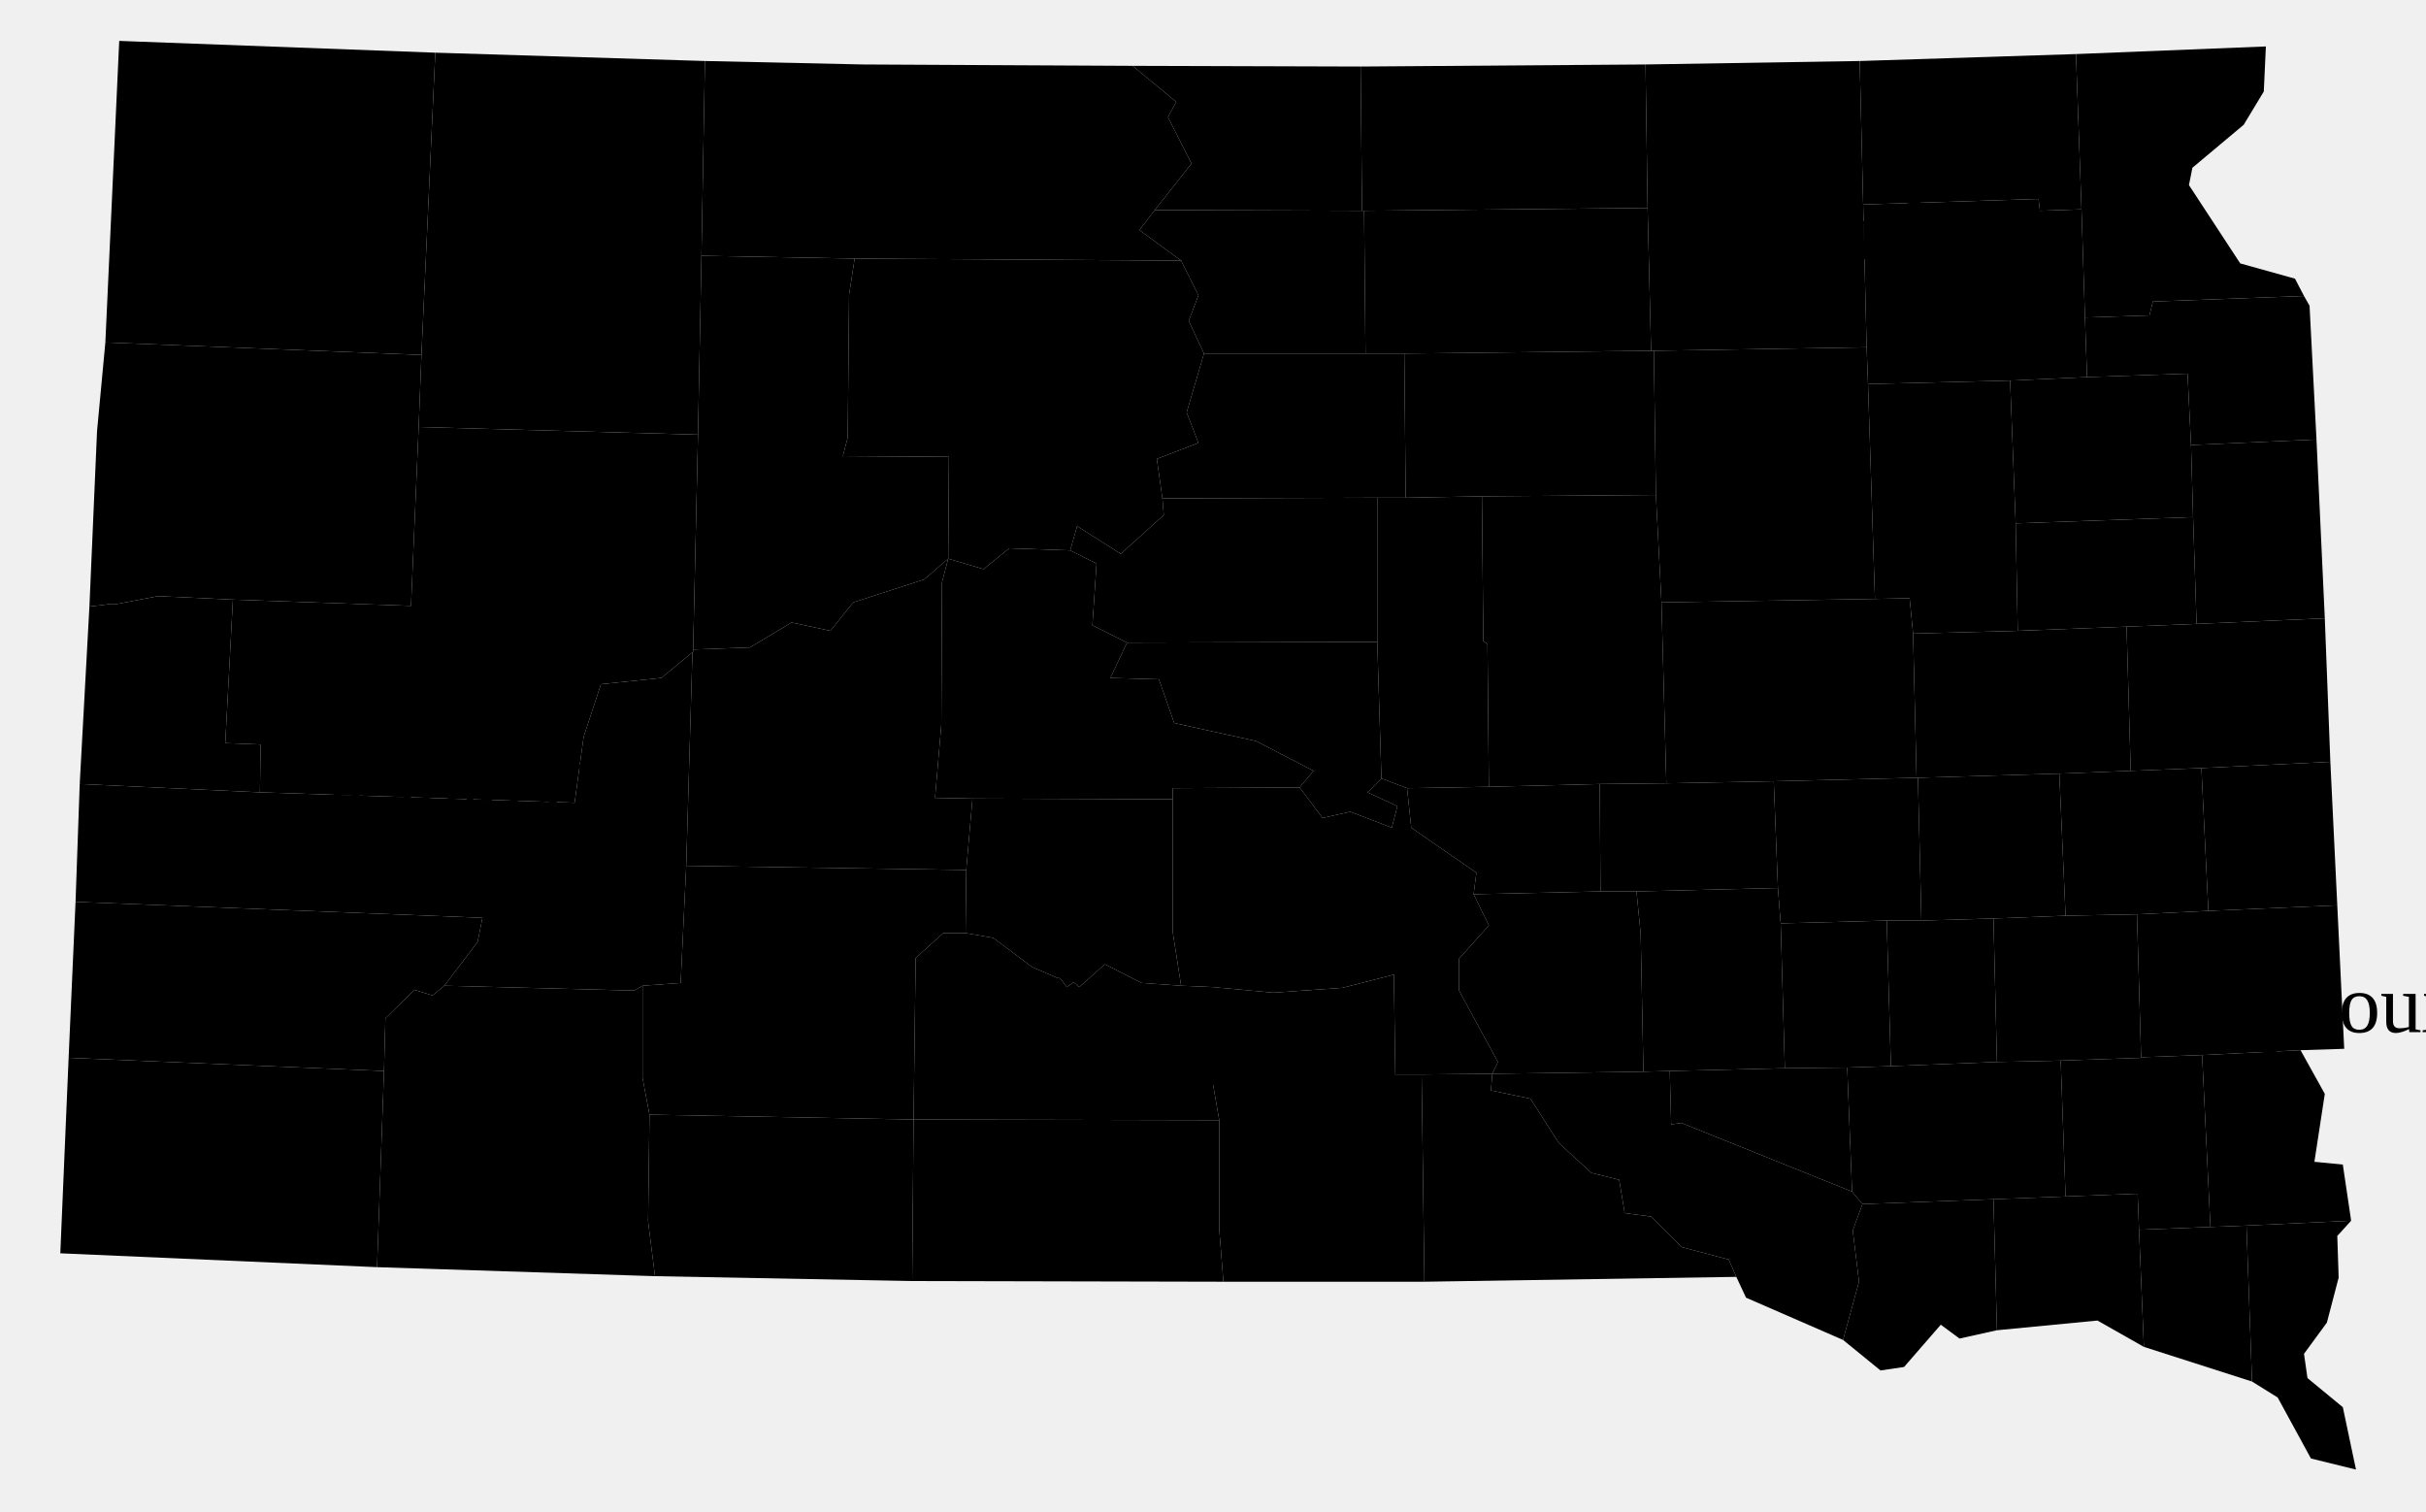
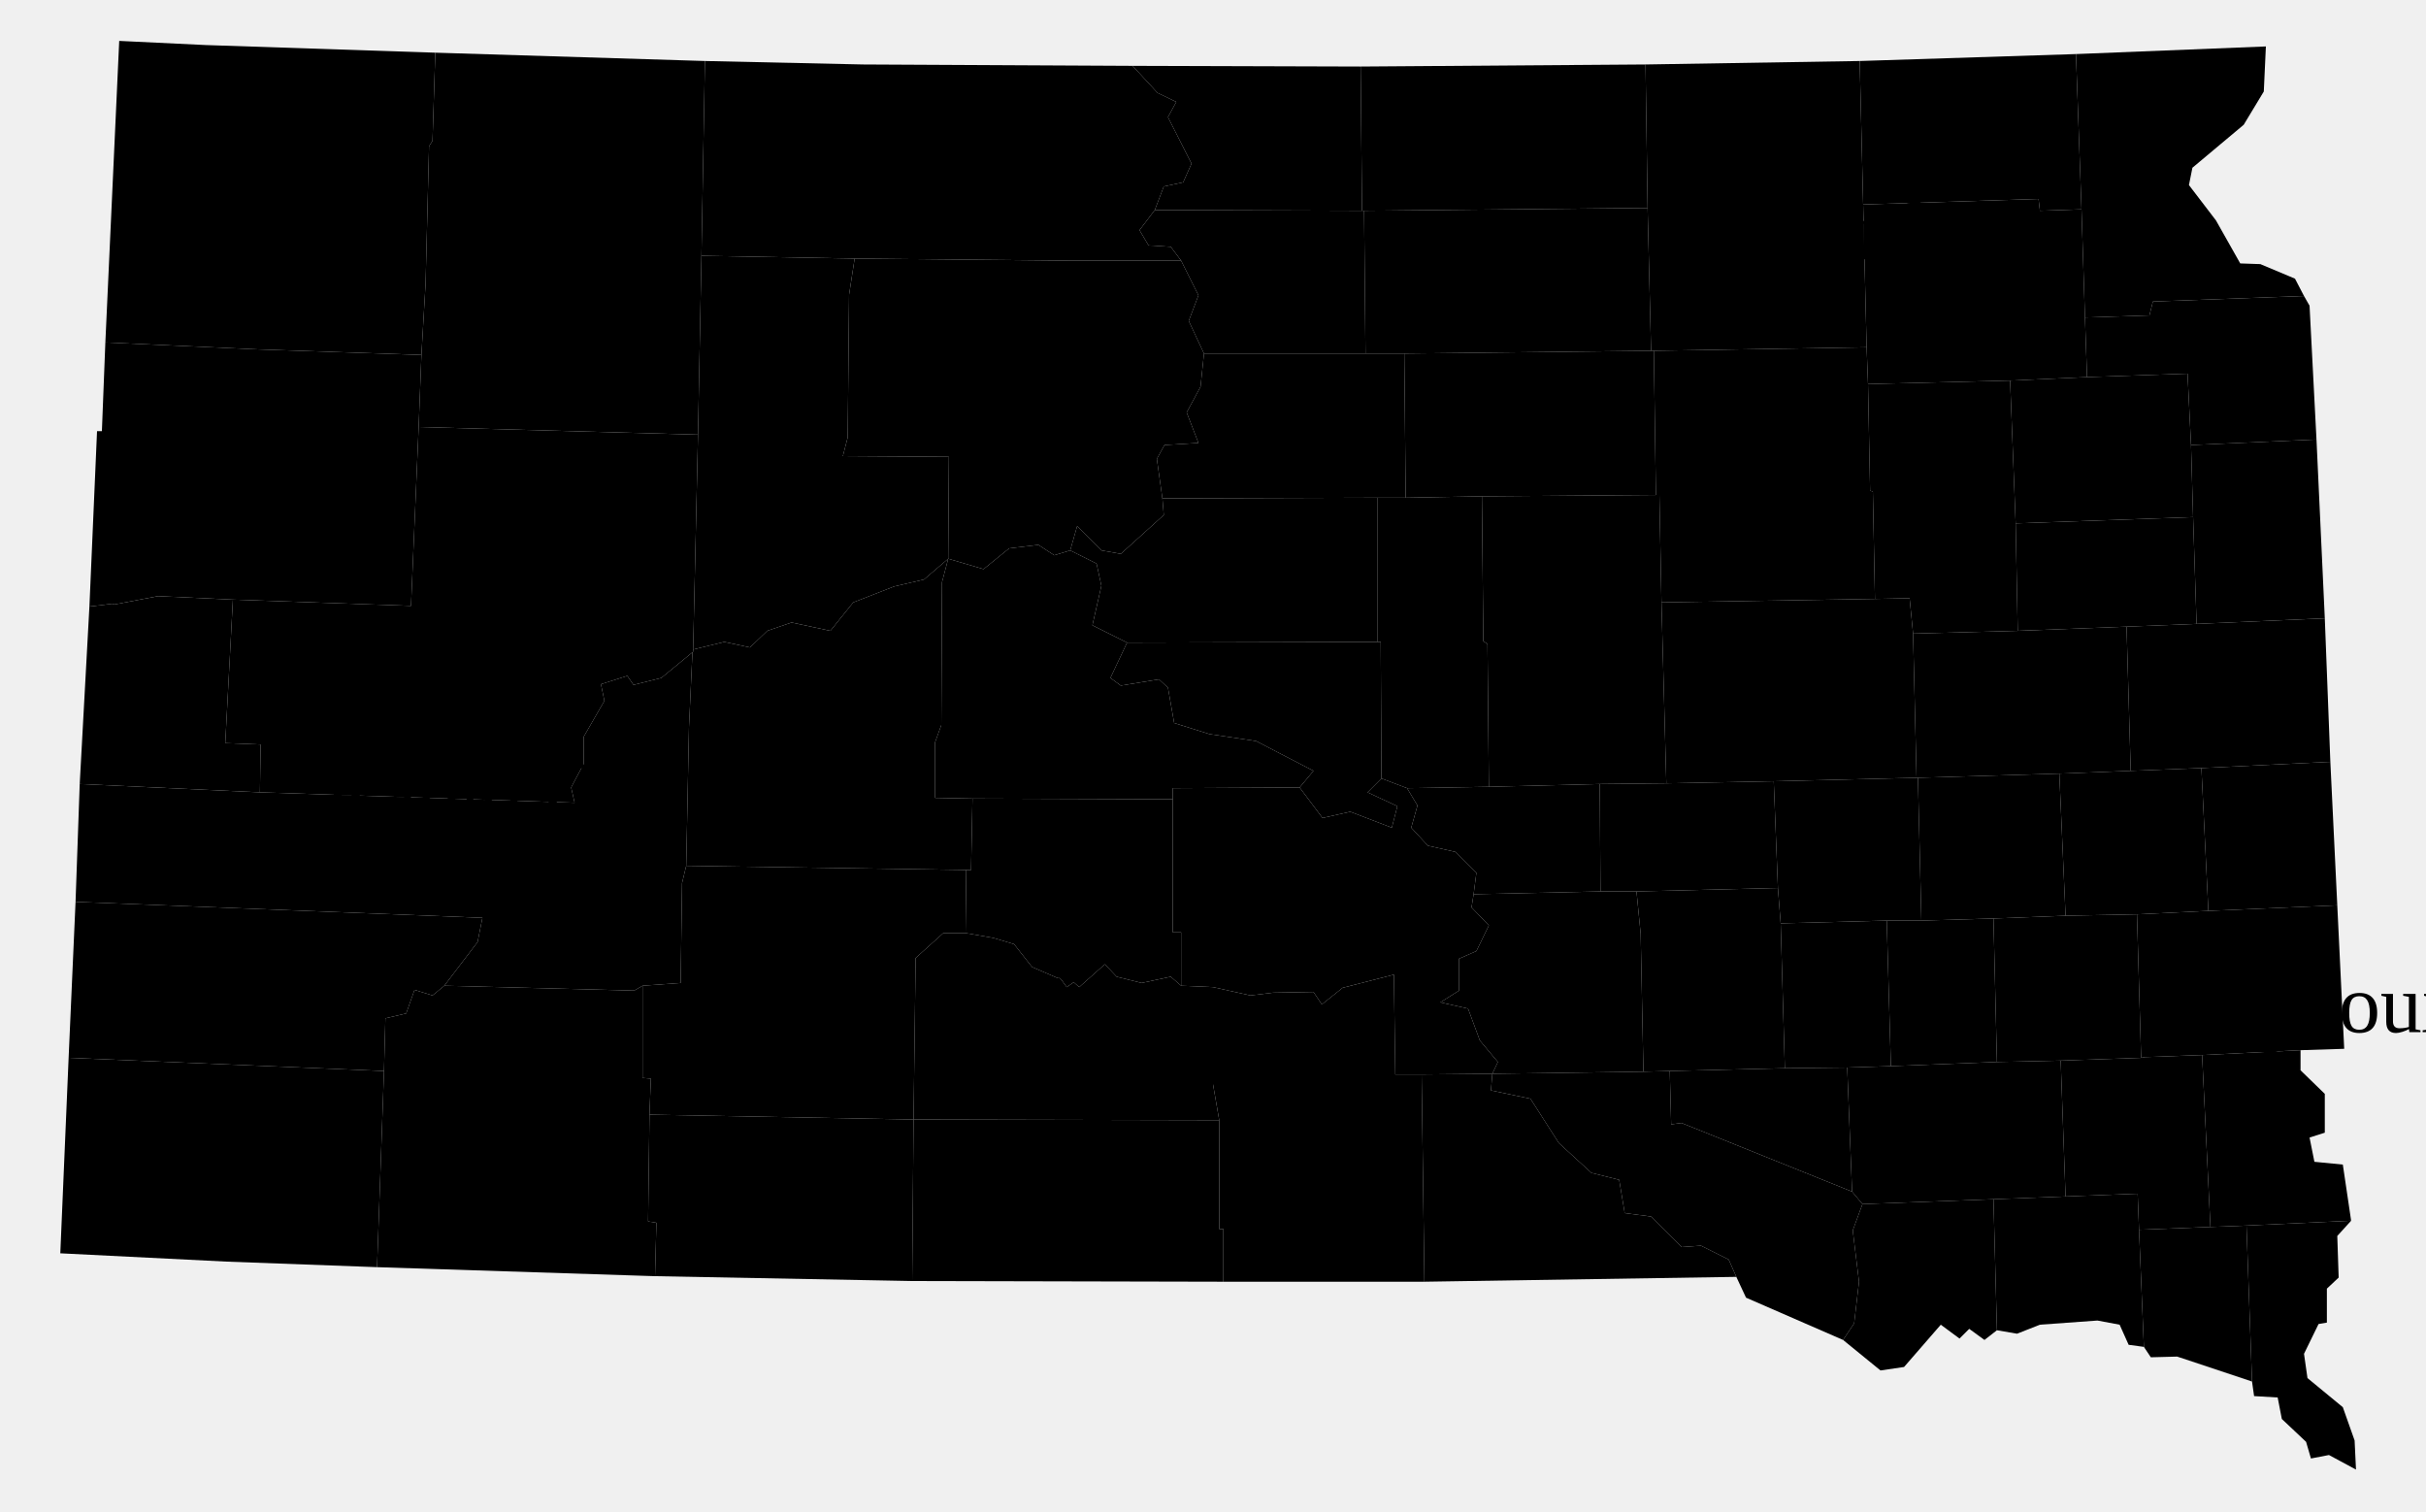
<svg xmlns="http://www.w3.org/2000/svg" version="1.1" width="350" height="218" viewBox="0 0 350 218">
  <defs>
    <pattern id="pattern-no-results" width="50" height="50" patternUnits="userSpaceOnUse">
      <rect width="50" height="50" fill="#ddd" />
-       <path d="M-5,5L5,-5M-5,55L55,-5M45,55L55,45" stroke-width="10" stroke="#666666" />
+       <path d="M-5,5L5,-5M-5,55L55,-5M45,55L55,45" stroke-width="10" stroke="#ffffff" />
    </pattern>
  </defs>
  <g class="counties" transform="scale(0.1)">
    <path data-fips-int="46003" data-name="Aurora County" d="M2569,1332l6,209 -166,4 -38,1 -4,-199 -6,-61 204,-5Z" />
    <path data-fips-int="46005" data-name="Beadle County" d="M2705,864l50,-1 5,51 5,208 -206,5 -155,3 -7,-261Z" />
-     <path data-fips-int="46007" data-name="Bennett County" d="M1318,1615l-2,233 -371,-7 -10,-79 2,-154Z" />
-     <path data-fips-int="46009" data-name="Bon Homme County" d="M2876,1730l5,189 -54,12 -27,-20 -53,61 -34,5 -54,-44 23,-84 -9,-74 14,-38Z" />
+     <path data-fips-int="46007" data-name="Bennett County" d="M1318,1615l-2,233 -371,-7 2,-77 -12,-2 2,-154Z" />
+     <path data-fips-int="46009" data-name="Bon Homme County" d="M2876,1730l5,189 -18,14 -22,-16 -14,14 -27,-20 -53,61 -34,5 -54,-44 16,-24 7,-60 -9,-74 14,-38Z" />
    <path data-fips-int="46011" data-name="Brookings County" d="M3354,892l8,207 -186,9 -102,4 -6,-208 101,-4Z" />
    <path data-fips-int="46013" data-name="Brown County" d="M2683,88l5,207 5,206 -307,5 -4,0 -5,-206 -3,-207Z" />
-     <path data-fips-int="46015" data-name="Brule County" d="M2371,1546l-218,3 8,-17 -56,-103 0,-46 43,-48 -22,-45 183,-4 52,0 6,61Z" />
-     <path data-fips-int="46017" data-name="Buffalo County" d="M2308,1131l1,155 -183,4 4,-31 -94,-65 -6,-57 118,-2Z" />
-     <path data-fips-int="46019" data-name="Butte County" d="M608,512l-4,104 -11,258 -257,-9 -108,-5 -63,12 -3,-1 -33,4 11,-253 12,-128Z" />
-     <path data-fips-int="46021" data-name="Campbell County" d="M1963,96l2,208 -299,-1 53,-67 -34,-67 12,-22 -63,-52Z" />
-     <path data-fips-int="46023" data-name="Charles Mix County" d="M2371,1546l38,-1 2,77 15,-2 246,99 15,18 -14,38 9,74 -23,84 -140,-61 -14,-30 -11,-25 -68,-18 -44,-44 -38,-5 -8,-48 -40,-10 -47,-43 -41,-64 -57,-12 2,-24Z" />
-     <path data-fips-int="46025" data-name="Clark County" d="M2900,549l8,206 3,155 -151,4 -5,-51 -50,1 -10,-310Z" />
-     <path data-fips-int="46027" data-name="Clay County" d="M3241,1768l8,225 -156,-50 -7,-169 103,-4Z" />
+     <path data-fips-int="46015" data-name="Brule County" d="M2371,1546l-218,3 8,-17 -26,-31 -17,-46 -40,-9 27,-17 0,-46 25,-11 18,-37 -25,-26 3,-19 183,-4 52,0 6,61Z" />
+     <path data-fips-int="46017" data-name="Buffalo County" d="M2308,1131l1,155 -183,4 4,-31 -30,-30 -40,-9 -24,-26 9,-32 -15,-25 118,-2Z" />
+     <path data-fips-int="46019" data-name="Butte County" d="M608,512l-4,104 -11,258 -257,-9 -108,-5 -63,12 -3,-1 -33,4 11,-253 7,0 5,-128 219,10Z" />
+     <path data-fips-int="46021" data-name="Campbell County" d="M1963,96l2,208 -299,-1 13,-34 28,-6 12,-27 -34,-67 12,-22 -27,-13 -36,-39Z" />
+     <path data-fips-int="46023" data-name="Charles Mix County" d="M2371,1546l38,-1 2,77 15,-2 246,99 15,18 -14,38 9,74 -7,60 -16,24 -140,-61 -14,-30 -11,-25 -40,-20 -28,2 -44,-44 -38,-5 -8,-48 -40,-10 -47,-43 -41,-64 -57,-12 2,-24Z" />
+     <path data-fips-int="46025" data-name="Clark County" d="M2900,549l8,206 3,155 -151,4 -5,-51 -50,1 -3,-155 -4,-1 -3,-154Z" />
+     <path data-fips-int="46027" data-name="Clay County" d="M3241,1768l8,225 -108,-36 -38,1 -10,-15 -7,-169 103,-4Z" />
    <path data-fips-int="46029" data-name="Codington County" d="M3011,544l145,-5 5,103 3,104 -256,9 -8,-206Z" />
-     <path data-fips-int="46031" data-name="Corson County" d="M1634,95l63,52 -12,22 34,67 -53,67 -22,29 60,44 -471,-3 -221,-4 5,-281 228,5Z" />
-     <path data-fips-int="46033" data-name="Custer County" d="M641,1422l-17,14 -26,-8 -42,41 -2,76 -455,-19 10,-225 587,23 -7,35Z" />
+     <path data-fips-int="46031" data-name="Corson County" d="M1634,95l36,39 27,13 -12,22 34,67 -12,27 -28,6 -13,34 -22,29 13,22 32,2 15,20 -163,0 -308,-3 -221,-4 5,-281 228,5Z" />
+     <path data-fips-int="46033" data-name="Custer County" d="M641,1422l-17,14 -26,-8 -12,34 -30,7 -2,76 -455,-19 10,-225 587,23 -7,35Z" />
    <path data-fips-int="46035" data-name="Davison County" d="M2722,1328l6,210 -63,2 -90,1 -6,-209Z" />
    <path data-fips-int="46037" data-name="Day County" d="M3003,302l5,156 3,86 -111,5 -205,5 -2,-53 -5,-206 253,-8 2,17Z" />
    <path data-fips-int="46039" data-name="Deuel County" d="M3342,634l12,258 -185,8 -5,-154 -3,-104Z" />
-     <path data-fips-int="46041" data-name="Dewey County" d="M1704,376l25,50 -14,37 22,47 -25,85 17,44 -60,23 8,57 2,24 -62,56 -63,-40 -10,35 -88,-3 -37,30 -51,-15 1,-147 -153,-1 7,-27 2,-206 8,-52Z" />
+     <path data-fips-int="46041" data-name="Dewey County" d="M1704,376l25,50 -14,37 22,47 -5,48 -20,37 17,44 -49,3 -11,20 8,57 2,24 -62,56 -28,-5 -35,-35 -10,35 -23,7 -23,-15 -42,5 -37,30 -51,-15 1,-147 -153,-1 7,-27 2,-206 8,-52 308,3Z" />
    <path data-fips-int="46043" data-name="Douglas County" d="M2575,1541l90,-1 7,179 -246,-99 -15,2 -2,-77Z" />
    <path data-fips-int="46045" data-name="Edmunds County" d="M2377,300l5,206 -356,4 -56,0 -2,-206Z" />
-     <path data-fips-int="46047" data-name="Fall River County" d="M554,1545l-10,283 -457,-20 12,-282Z" />
+     <path data-fips-int="46047" data-name="Fall River County" d="M554,1545l-10,283 -217,-8 -240,-12 12,-282Z" />
    <path data-fips-int="46049" data-name="Faulk County" d="M2382,506l4,0 3,208 -251,2 -110,2 -2,-208Z" />
    <path data-fips-int="46051" data-name="Grant County" d="M3324,427l8,14 10,193 -181,8 -5,-103 -145,5 -3,-86 93,-3 5,-20Z" />
-     <path data-fips-int="46053" data-name="Gregory County" d="M2153,1549l-2,24 57,12 41,64 47,43 40,10 8,48 38,5 44,44 68,18 11,25 -450,7 -4,-299Z" />
-     <path data-fips-int="46055" data-name="Haakon County" d="M1368,806l-9,34 -1,206 -9,105 54,1 -9,103 -404,-6 9,-308 1,-1 0,-3 82,-3 60,-36 56,12 33,-41 102,-33Z" />
+     <path data-fips-int="46053" data-name="Gregory County" d="M2153,1549l-2,24 57,12 41,64 47,43 40,10 8,48 38,5 44,44 28,-2 40,20 11,25 -450,7 -4,-299Z" />
+     <path data-fips-int="46055" data-name="Haakon County" d="M1368,806l-9,34 -1,206 -9,25 0,80 54,1 -2,103 -7,0 -404,-6 4,-200 5,-108 1,-1 0,-3 45,-11 37,8 25,-24 35,-12 56,12 33,-41 59,-23 43,-10Z" />
    <path data-fips-int="46057" data-name="Hamlin County" d="M3164,746l5,154 -101,4 -157,6 -3,-155Z" />
-     <path data-fips-int="46059" data-name="Hand County" d="M2389,714l8,155 7,261 -96,1 -160,4 -2,-206 -6,-4 -2,-209Z" />
+     <path data-fips-int="46059" data-name="Hand County" d="M2389,714l5,0 3,155 7,261 -96,1 -160,4 -2,-206 -6,-4 -2,-209Z" />
    <path data-fips-int="46061" data-name="Hanson County" d="M2772,1328l104,-3 5,207 -153,6 -6,-210Z" />
-     <path data-fips-int="46063" data-name="Harding County" d="M628,76l-20,436 -456,-18 20,-435Z" />
-     <path data-fips-int="46065" data-name="Hughes County" d="M1987,926l6,197 -20,20 43,20 -8,31 -60,-23 -40,9 -33,-44 20,-24 -83,-43 -118,-26 -22,-63 -70,-2 24,-51Z" />
+     <path data-fips-int="46063" data-name="Harding County" d="M628,76l-4,127 -5,8 -5,198 -6,103 -237,-8 -219,-10 20,-435 125,6Z" />
+     <path data-fips-int="46065" data-name="Hughes County" d="M1987,926l5,0 1,197 -20,20 43,20 -8,31 -60,-23 -40,9 -33,-44 20,-24 -83,-43 -67,-10 -51,-16 -9,-51 -13,-12 -55,9 -15,-11 24,-51Z" />
    <path data-fips-int="46067" data-name="Hutchinson County" d="M2881,1532l92,-2 7,196 -104,4 -189,7 -15,-18 -7,-179 63,-2Z" />
-     <path data-fips-int="46069" data-name="Hyde County" d="M2028,718l110,-2 2,209 6,4 2,206 -118,2 -37,-14 -6,-197 0,-208Z" />
-     <path data-fips-int="46071" data-name="Jackson County" d="M1394,1255l-1,91 -32,0 -40,36 -3,233 -381,-7 -10,-53 0,-133 55,-4 8,-169Z" />
+     <path data-fips-int="46069" data-name="Hyde County" d="M2028,718l110,-2 2,209 6,4 2,206 -118,2 -37,-14 -1,-197 -5,0 0,-208Z" />
+     <path data-fips-int="46071" data-name="Jackson County" d="M1394,1255l-1,91 -32,0 -40,36 -3,233 -381,-7 2,-52 -12,-1 0,-133 55,-4 2,-144 6,-25Z" />
    <path data-fips-int="46073" data-name="Jerauld County" d="M2404,1130l155,-3 6,154 -204,5 -52,0 -1,-155Z" />
-     <path data-fips-int="46075" data-name="Jones County" d="M1692,1153l0,192 12,77 -57,-4 -53,-27 -37,33 -8,-7 -10,7 -8,-11 -2,-2 0,-2 0,2 -3,0 0,-2 0,2 -37,-16 -56,-42 -40,-7 1,-91 9,-103Z" />
+     <path data-fips-int="46075" data-name="Jones County" d="M1692,1153l0,192 12,0 0,77 -15,-13 -42,9 -36,-9 -17,-18 -37,33 -8,-7 -10,7 -8,-11 -2,-2 0,-2 0,2 -3,0 0,-2 0,2 -37,-16 -26,-33 -30,-9 -40,-7 1,-91 7,0 2,-103Z" />
    <path data-fips-int="46077" data-name="Kingsbury County" d="M2911,910l157,-6 6,208 -103,4 -204,6 -2,0 -5,-208Z" />
    <path data-fips-int="46079" data-name="Lake County" d="M3074,1112l102,-4 10,206 -103,5 -103,2 -9,-205Z" />
    <path data-fips-int="46081" data-name="Lawrence County" d="M336,865l-11,207 51,2 -1,69 -260,-12 14,-256 33,-4 3,1 63,-12Z" />
-     <path data-fips-int="46083" data-name="Lincoln County" d="M3319,1515l35,63 -15,98 41,4 12,81 -151,7 -52,2 -12,-248Z" />
-     <path data-fips-int="46085" data-name="Lyman County" d="M2030,1137l6,57 94,65 -4,31 22,45 -43,48 0,46 56,103 -8,17 -102,1 -38,0 -2,-144 -74,19 -100,7 -87,-8 -46,-2 -12,-77 0,-192 0,-16 183,-1 33,44 40,-9 60,23 8,-31 -43,-20 20,-20Z" />
+     <path data-fips-int="46083" data-name="Lincoln County" d="M3319,1515l0,29 35,34 0,56 -22,7 7,35 41,4 12,81 -151,7 -52,2 -12,-248Z" />
+     <path data-fips-int="46085" data-name="Lyman County" d="M2030,1137l15,25 -9,32 24,26 40,9 30,30 -4,31 -3,19 25,26 -18,37 -25,11 0,46 -27,17 40,9 17,46 26,31 -8,17 -102,1 -38,0 -2,-144 -74,19 -30,24 -12,-18 -58,1 -33,4 -54,-12 -46,-2 0,-77 -12,0 0,-192 0,-16 183,-1 33,44 40,-9 60,23 8,-31 -43,-20 20,-20Z" />
    <path data-fips-int="46087" data-name="McCook County" d="M2980,1321l103,-2 6,207 -116,4 -92,2 -5,-207Z" />
    <path data-fips-int="46089" data-name="McPherson County" d="M2374,93l3,207 -409,4 -3,0 -2,-208Z" />
    <path data-fips-int="46091" data-name="Marshall County" d="M2995,78l8,224 -60,2 -2,-17 -253,8 -5,-207Z" />
-     <path data-fips-int="46093" data-name="Meade County" d="M1007,627l-7,310 0,3 -1,1 -45,37 -87,9 -25,76 -13,95 -454,-15 1,-69 -51,-2 11,-207 257,9 11,-258Z" />
-     <path data-fips-int="46095" data-name="Mellette County" d="M1433,1353l56,42 37,16 0,-2 0,2 3,0 0,-2 0,2 2,2 8,11 10,-7 8,7 37,-33 53,27 57,4 46,2 0,140 9,52 -441,-1 3,-233 40,-36 32,0Z" />
+     <path data-fips-int="46093" data-name="Meade County" d="M1007,627l-7,310 0,3 -1,1 -45,37 -40,10 -9,-13 -38,12 5,24 -30,52 0,39 -18,34 5,22 -454,-15 1,-69 -51,-2 11,-207 257,9 11,-258Z" />
+     <path data-fips-int="46095" data-name="Mellette County" d="M1433,1353l30,9 26,33 37,16 0,-2 0,2 3,0 0,-2 0,2 2,2 8,11 10,-7 8,7 37,-33 17,18 36,9 42,-9 15,13 46,2 0,140 9,52 -441,-1 3,-233 40,-36 32,0Z" />
    <path data-fips-int="46097" data-name="Miner County" d="M2971,1116l9,205 -104,4 -104,3 -5,-206Z" />
    <path data-fips-int="46099" data-name="Minnehaha County" d="M3372,1306l10,207 -63,2 -142,7 -83,3 -5,1 -6,-207 103,-5Z" />
    <path data-fips-int="46101" data-name="Moody County" d="M3372,1306l-186,8 -10,-206 186,-9Z" />
-     <path data-fips-int="46103" data-name="Pennington County" d="M990,1249l-8,169 -55,4 -12,7 -274,-7 48,-63 7,-35 -587,-23 6,-170 260,12 454,15 13,-95 25,-76 87,-9 45,-37Z" />
-     <path data-fips-int="46105" data-name="Perkins County" d="M1017,88l-5,281 -5,258 -403,-11 4,-104 20,-436Z" />
-     <path data-fips-int="46107" data-name="Potter County" d="M1970,510l56,0 2,208 -41,0 -310,1 -8,-57 60,-23 -17,-44 25,-85Z" />
-     <path data-fips-int="46109" data-name="Roberts County" d="M3324,427l-218,8 -5,20 -93,3 -5,-156 -8,-224 274,-11 -3,65 -29,48 -74,62 -5,25 74,113 79,22Z" />
+     <path data-fips-int="46103" data-name="Pennington County" d="M990,1249l-6,25 -2,144 -55,4 -12,7 -274,-7 48,-63 7,-35 -587,-23 6,-170 260,12 454,15 -5,-22 18,-34 0,-39 30,-52 -5,-24 38,-12 9,13 40,-10 45,-37 -5,108Z" />
+     <path data-fips-int="46105" data-name="Perkins County" d="M1017,88l-5,281 -5,258 -403,-11 4,-104 6,-103 5,-198 5,-8 4,-127Z" />
+     <path data-fips-int="46107" data-name="Potter County" d="M1970,510l56,0 2,208 -41,0 -310,1 -8,-57 11,-20 49,-3 -17,-44 20,-37 5,-48Z" />
+     <path data-fips-int="46109" data-name="Roberts County" d="M3324,427l-218,8 -5,20 -93,3 -5,-156 -8,-224 274,-11 -3,65 -29,48 -74,62 -5,25 39,51 35,62 29,1 50,21Z" />
    <path data-fips-int="46111" data-name="Sanborn County" d="M2765,1122l2,0 5,206 -50,0 -153,4 -4,-51 -6,-154Z" />
-     <path data-fips-int="46113" data-name="Shannon County" d="M927,1422l0,133 10,53 -2,154 10,79 -401,-13 10,-283 2,-76 42,-41 26,8 17,-14 274,7Z" />
-     <path data-fips-int="46115" data-name="Spink County" d="M2693,501l2,53 10,310 -308,5 -8,-155 -3,-208Z" />
-     <path data-fips-int="46117" data-name="Stanley County" d="M1544,794l38,19 -6,89 50,25 -24,51 70,2 22,63 118,26 83,43 -20,24 -183,1 0,16 -289,-1 -54,-1 9,-105 1,-206 9,-34 51,15 37,-30Z" />
-     <path data-fips-int="46119" data-name="Sully County" d="M1987,718l0,208 -361,1 -50,-25 6,-89 -38,-19 10,-35 63,40 62,-56 -2,-24Z" />
-     <path data-fips-int="46121" data-name="Todd County" d="M1759,1616l0,157 6,76 -449,-1 2,-233Z" />
-     <path data-fips-int="46123" data-name="Tripp County" d="M2051,1550l4,299 -290,0 -6,-76 0,-157 -9,-52 0,-140 87,8 100,-7 74,-19 2,144Z" />
+     <path data-fips-int="46113" data-name="Shannon County" d="M927,1422l0,133 12,1 -2,52 -2,154 12,2 -2,77 -401,-13 10,-283 2,-76 30,-7 12,-34 26,8 17,-14 274,7Z" />
+     <path data-fips-int="46115" data-name="Spink County" d="M2693,501l2,53 3,154 4,1 3,155 -308,5 -3,-155 -5,0 -3,-208Z" />
+     <path data-fips-int="46117" data-name="Stanley County" d="M1544,794l38,19 7,32 -13,57 50,25 -24,51 15,11 55,-9 13,12 9,51 51,16 67,10 83,43 -20,24 -183,1 0,16 -289,-1 -54,-1 0,-80 9,-25 1,-206 9,-34 51,15 37,-30 42,-5 23,15Z" />
+     <path data-fips-int="46119" data-name="Sully County" d="M1987,718l0,208 -361,1 -50,-25 13,-57 -7,-32 -38,-19 10,-35 35,35 28,5 62,-56 -2,-24Z" />
+     <path data-fips-int="46121" data-name="Todd County" d="M1759,1616l0,157 6,0 0,76 -449,-1 2,-233Z" />
+     <path data-fips-int="46123" data-name="Tripp County" d="M2051,1550l4,299 -290,0 0,-76 -6,0 0,-157 -9,-52 0,-140 54,12 33,-4 58,-1 12,18 30,-24 74,-19 2,144Z" />
    <path data-fips-int="46125" data-name="Turner County" d="M3089,1526l5,-1 83,-3 12,248 -103,4 -2,-52 -104,4 -7,-196Z" />
-     <path data-fips-int="46127" data-name="Union County" d="M3392,1761l-20,22 2,60 -17,65 -33,45 5,35 51,42 19,90 -65,-16 -48,-88 -37,-23 -8,-225Z" />
-     <path data-fips-int="46129" data-name="Walworth County" d="M1965,304l3,0 2,206 -233,0 -22,-47 14,-37 -25,-50 -60,-44 22,-29Z" />
-     <path data-fips-int="46135" data-name="Yankton County" d="M3086,1774l7,169 -67,-38 -145,14 -5,-189 104,-4 104,-4Z" />
-     <path data-fips-int="46137" data-name="Ziebach County" d="M1233,373l-8,52 -2,206 -7,27 153,1 -1,147 -35,30 -102,33 -33,41 -56,-12 -60,36 -82,3 0,3 0,-3 7,-310 5,-258Z" />
+     <path data-fips-int="46127" data-name="Union County" d="M3392,1761l-20,22 2,60 -17,16 0,49 -12,2 -21,43 5,35 51,42 17,48 2,42 -39,-21 -26,5 -7,-24 -35,-33 -6,-31 -34,-2 -3,-21 -8,-225Z" />
+     <path data-fips-int="46129" data-name="Walworth County" d="M1965,304l3,0 2,206 -233,0 -22,-47 14,-37 -25,-50 -15,-20 -32,-2 -13,-22 22,-29Z" />
+     <path data-fips-int="46135" data-name="Yankton County" d="M3086,1774l7,169 -22,-3 -13,-29 -32,-6 -83,6 -33,13 -29,-5 -5,-189 104,-4 104,-4Z" />
+     <path data-fips-int="46137" data-name="Ziebach County" d="M1233,373l-8,52 -2,206 -7,27 153,1 -1,147 -35,30 -43,10 -59,23 -33,41 -56,-12 -35,12 -25,24 -37,-8 -45,11 0,3 0,-3 7,-310 5,-258Z" />
  </g>
  <g class="cities">
    <circle r="3" cx="327.4" cy="148.9" />
    <text x="327.4" y="148.9">Sioux Falls</text>
    <circle r="3" cx="46.8" cy="118.2" />
    <text x="46.8" y="118.2">Rapid City</text>
    <circle r="3" cx="247.9" cy="37.4" />
    <text x="247.9" y="37.4">Aberdeen</text>
  </g>
</svg>
